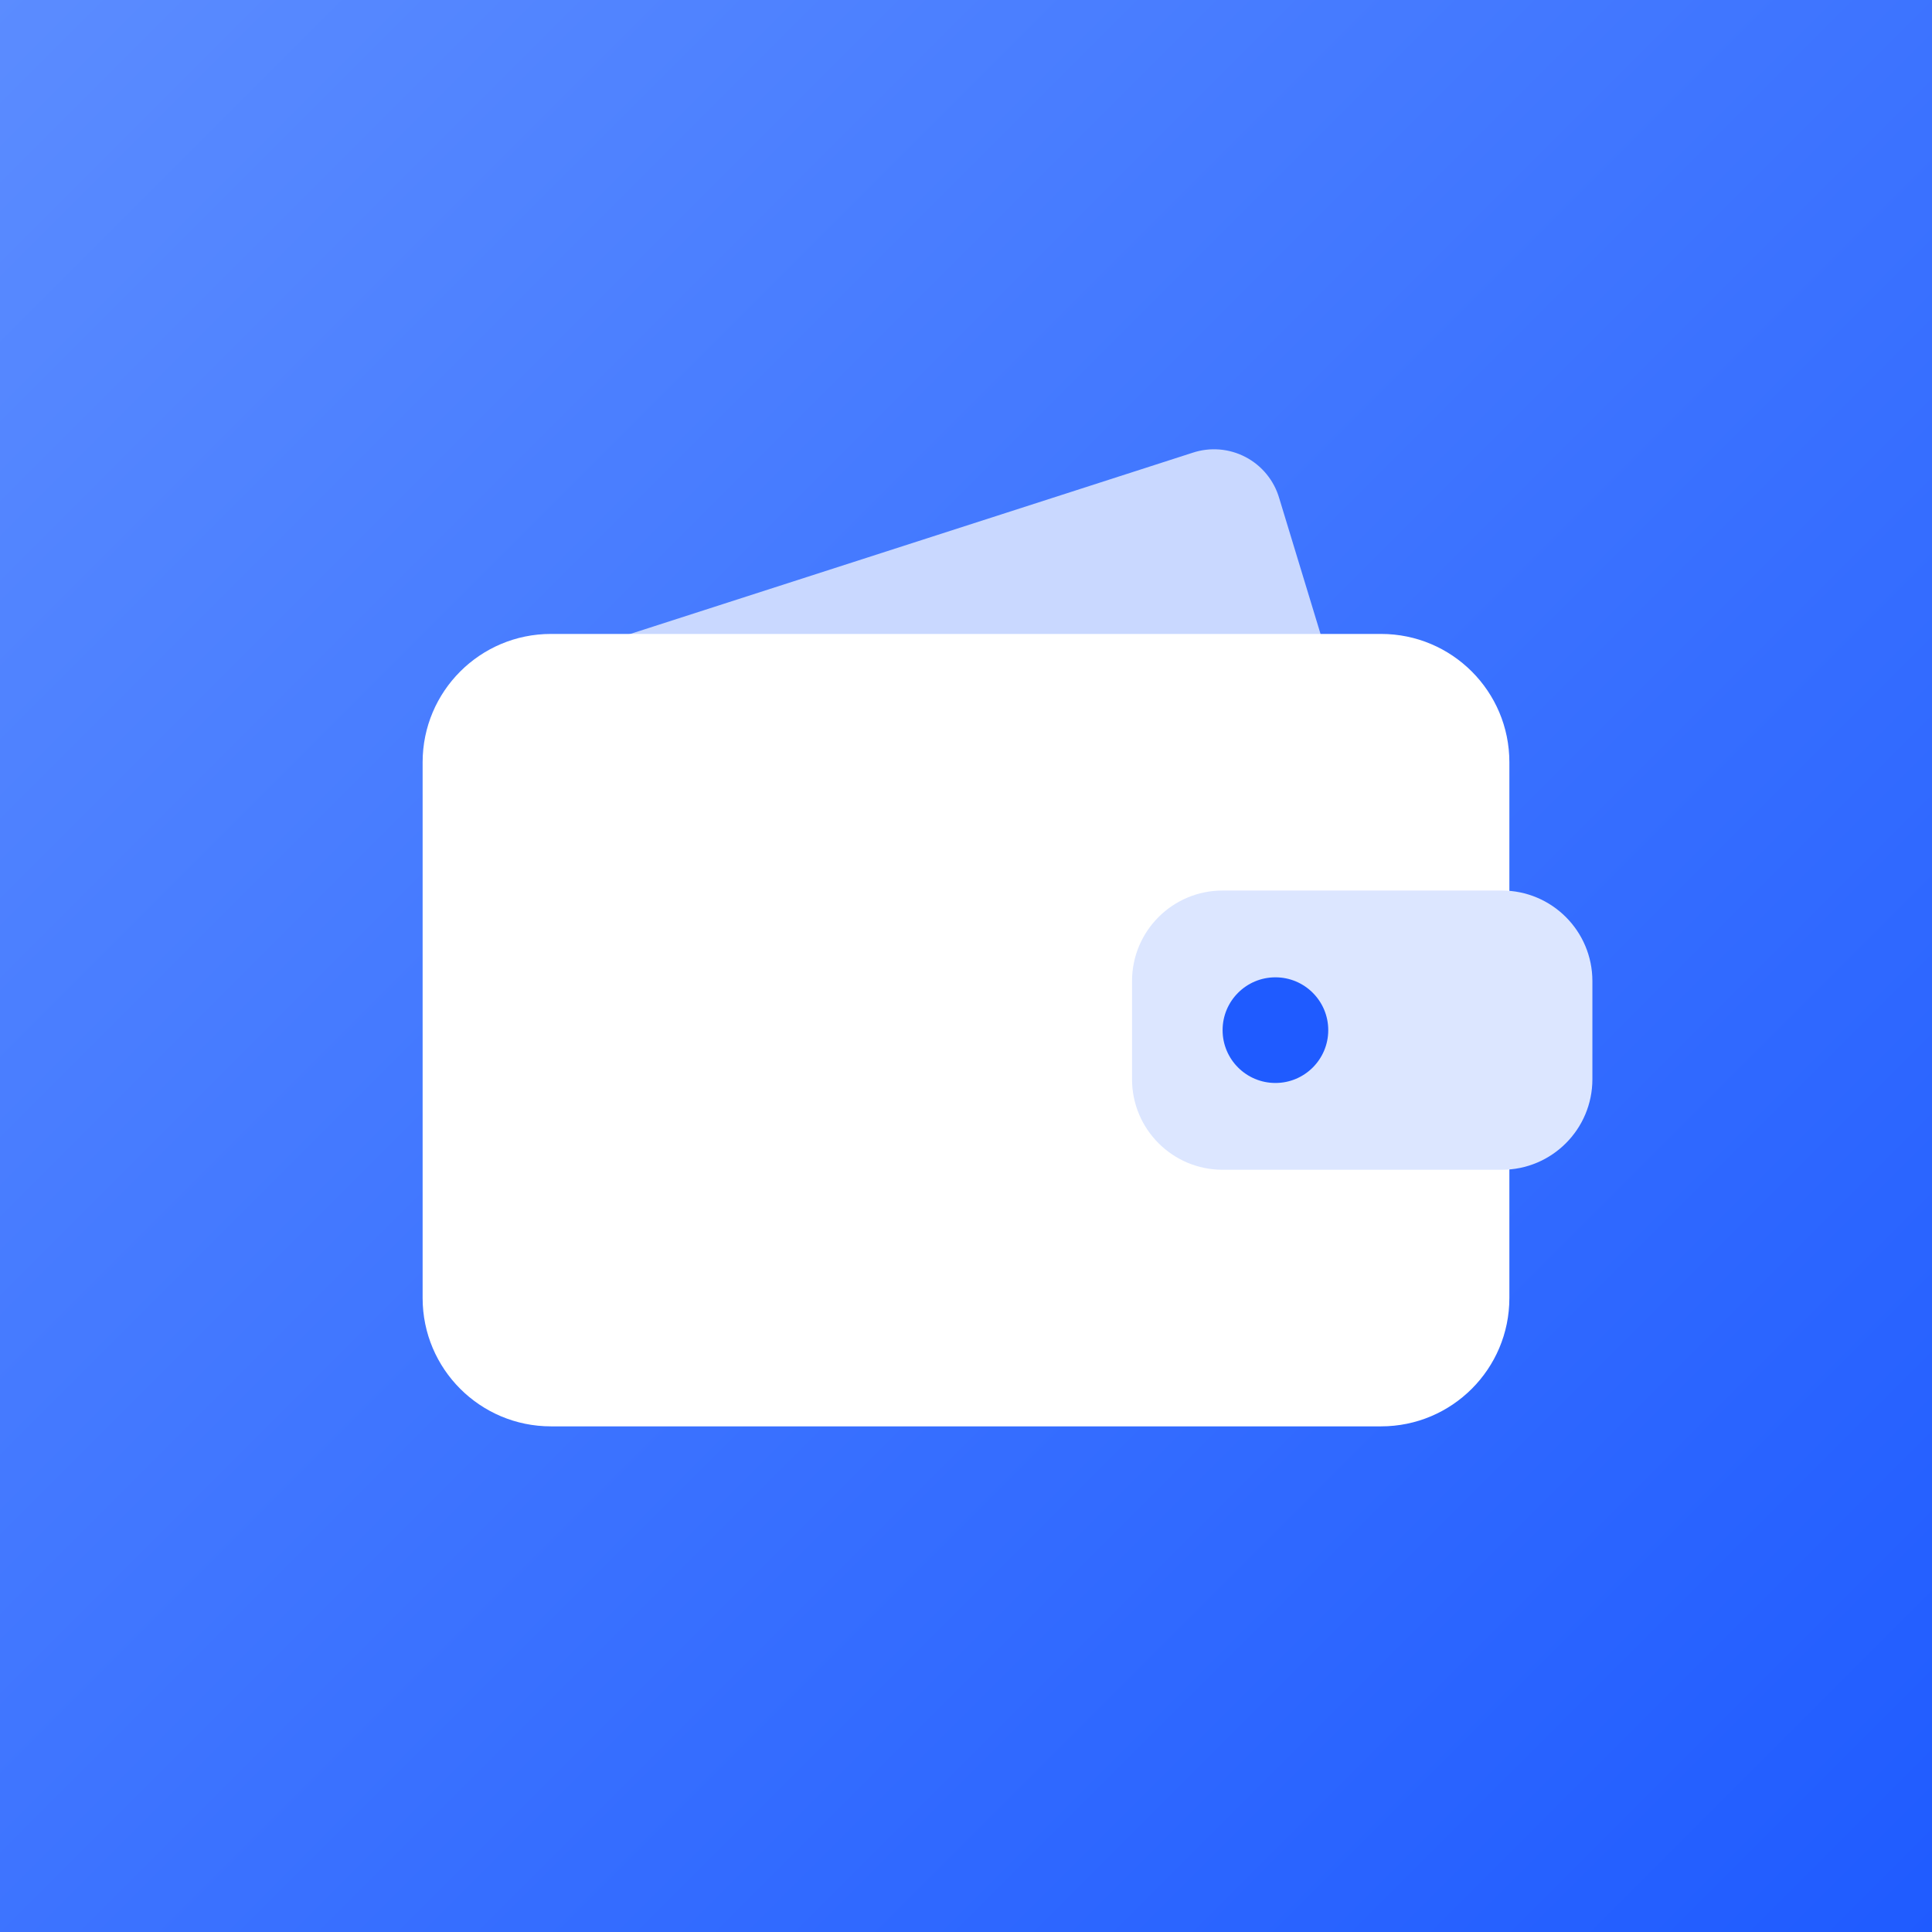
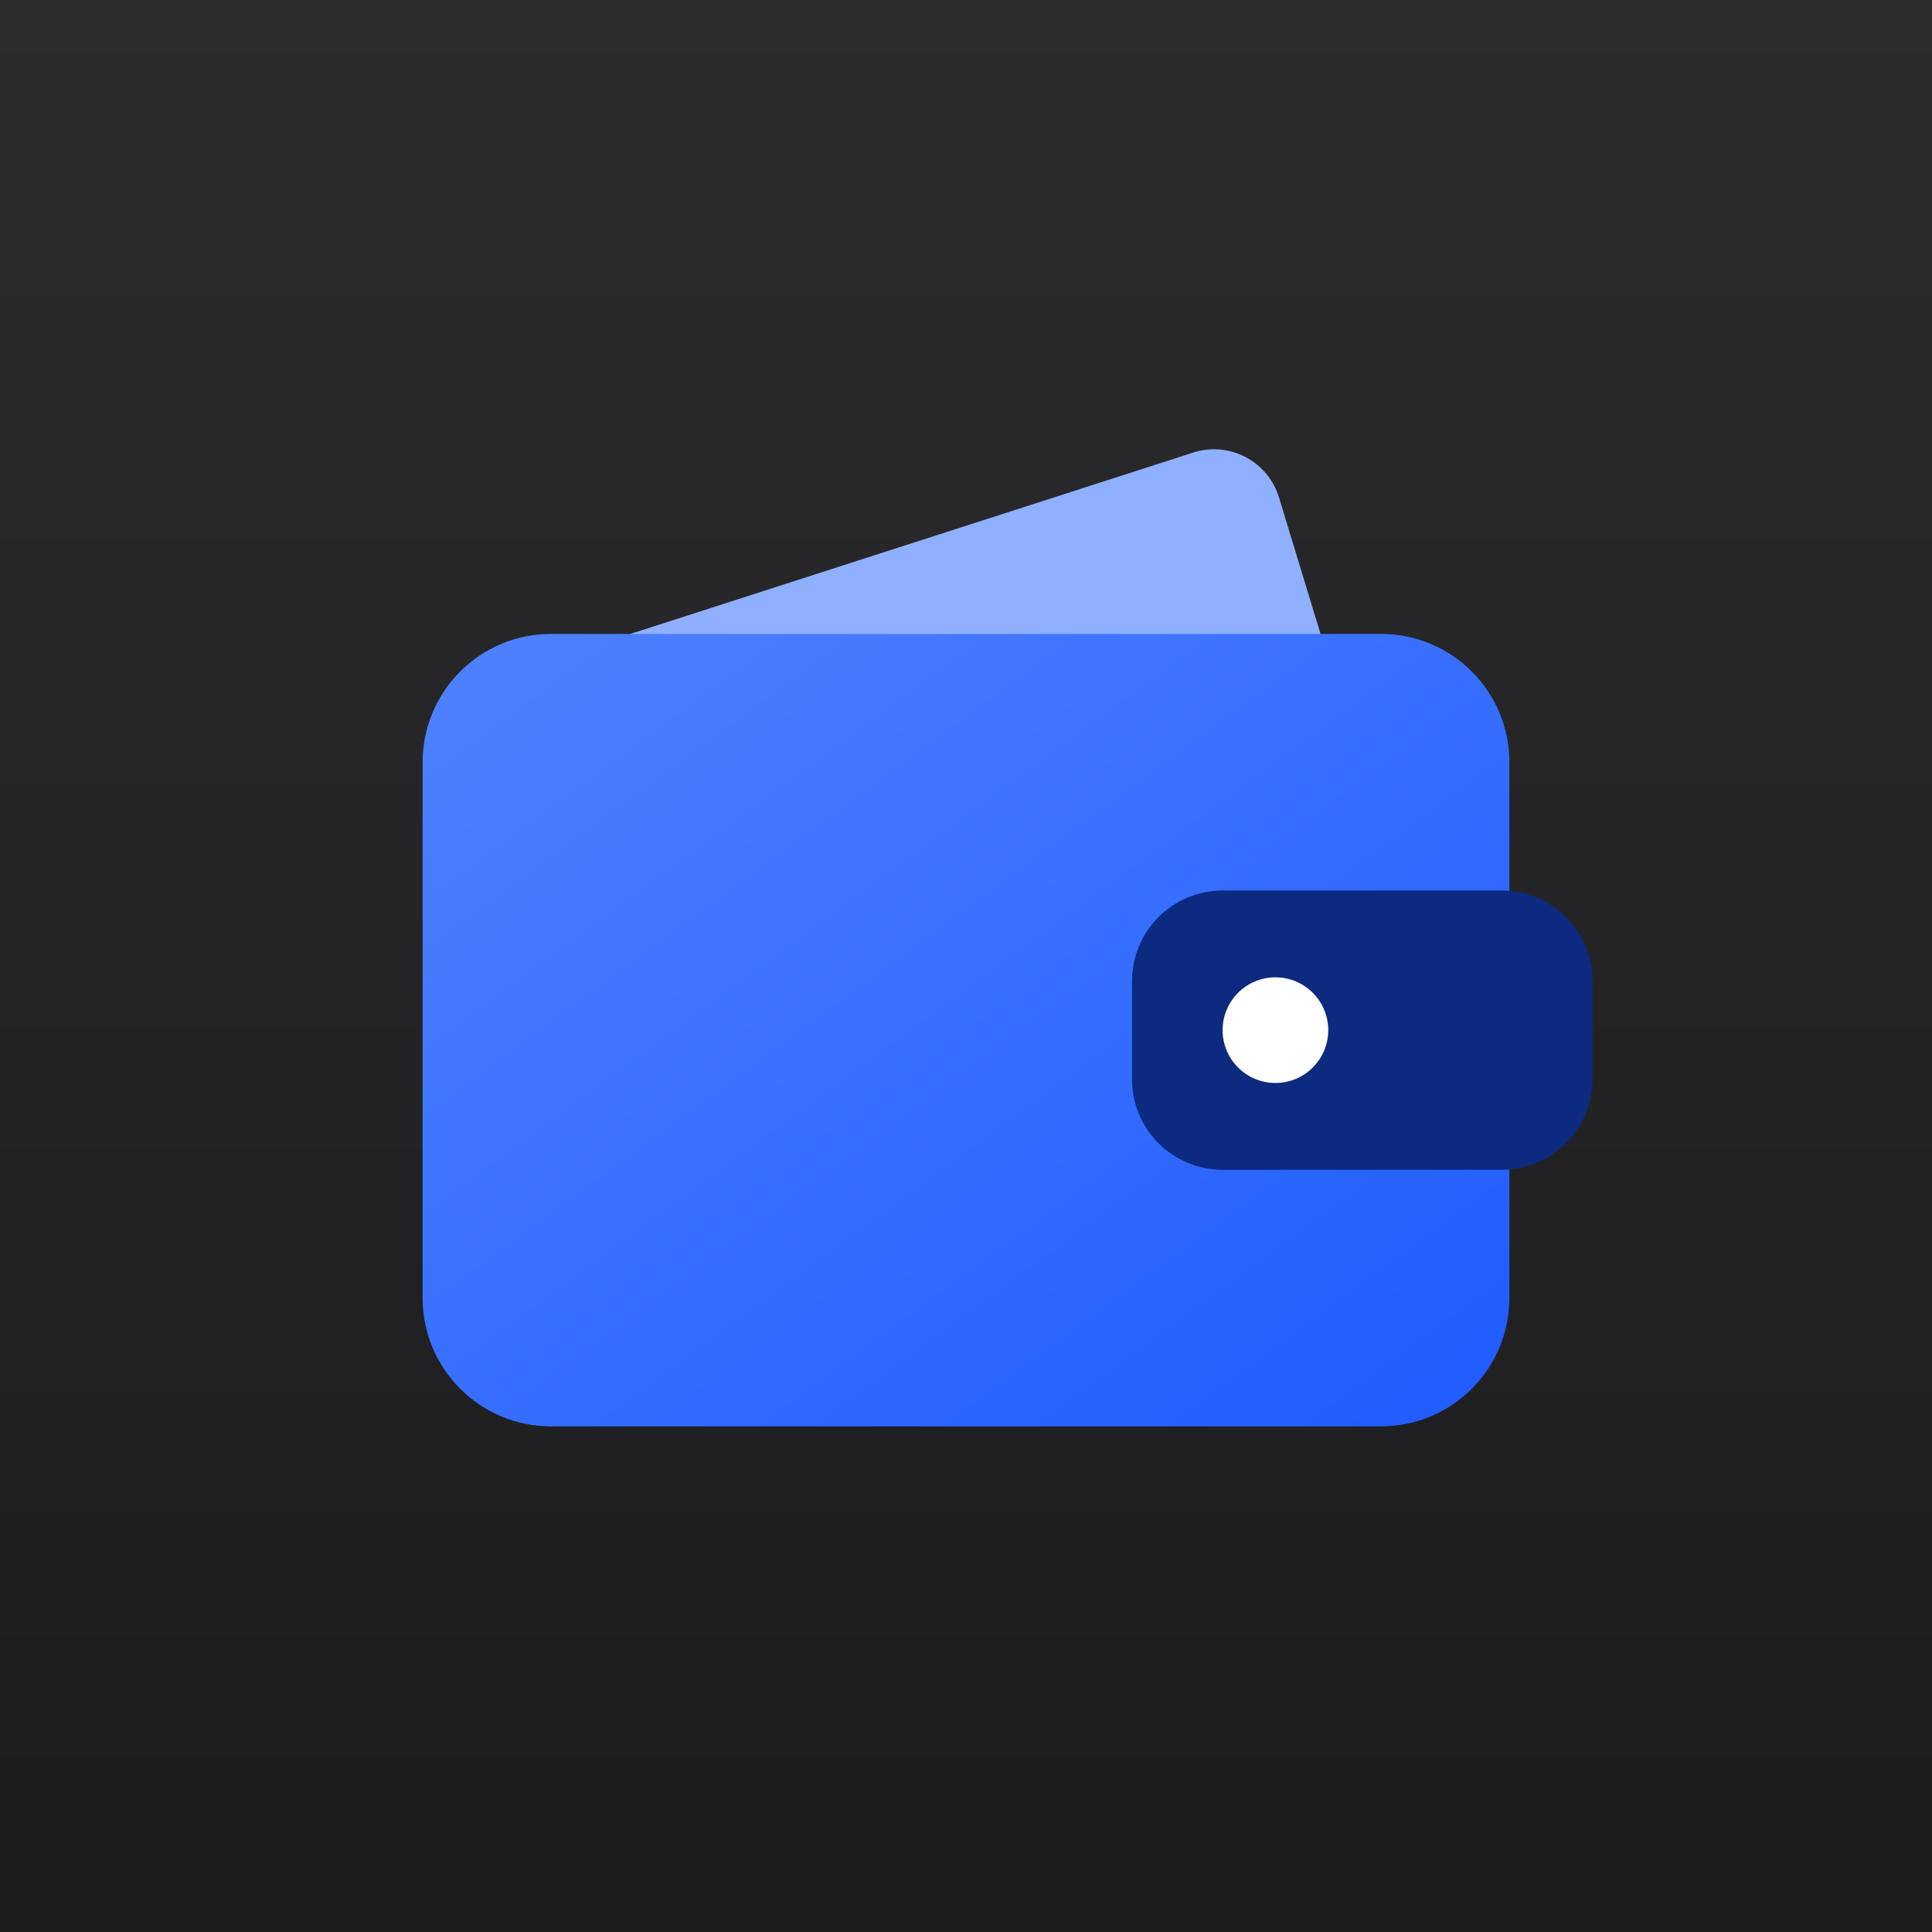
<svg xmlns="http://www.w3.org/2000/svg" viewBox="0 0 512 512" width="512" height="512">
  <defs>
-     <linearGradient id="bg" x1="0" y1="0" x2="1" y2="1">
-       <stop offset="0" stop-color="#5B8CFF" />
+     <linearGradient id="g" x1="0" y1="0" x2="1" y2="1">
+       <stop offset="0" stop-color="#4F82FF" />
      <stop offset="1" stop-color="#1F5BFF" />
+     </linearGradient>
+     <linearGradient id="bg" x1="0" y1="0" x2="0" y2="1">
+       <stop offset="0" stop-color="#2C2C2E" />
+       <stop offset="1" stop-color="#1C1C1E" />
    </linearGradient>
  </defs>
  <rect width="512" height="512" fill="url(#bg)" />
-   <path d="M136 178 L316 120 a18 18 0 0 1 23 12 L353 178 Z" fill="#C9D8FF" />
-   <rect x="112" y="168" width="288" height="210" rx="34" fill="#FFFFFF" />
-   <rect x="300" y="236" width="122" height="74" rx="24" fill="#DCE6FF" />
-   <circle cx="338" cy="273" r="14" fill="#1F5BFF" />
+   <path d="M136 178 L316 120 a18 18 0 0 1 23 12 L353 178 Z" fill="#8FB0FF" />
+   <rect x="112" y="168" width="288" height="210" rx="34" fill="url(#g)" />
+   <rect x="300" y="236" width="122" height="74" rx="24" fill="#0B2A80" />
+   <circle cx="338" cy="273" r="14" fill="#fff" />
</svg>
